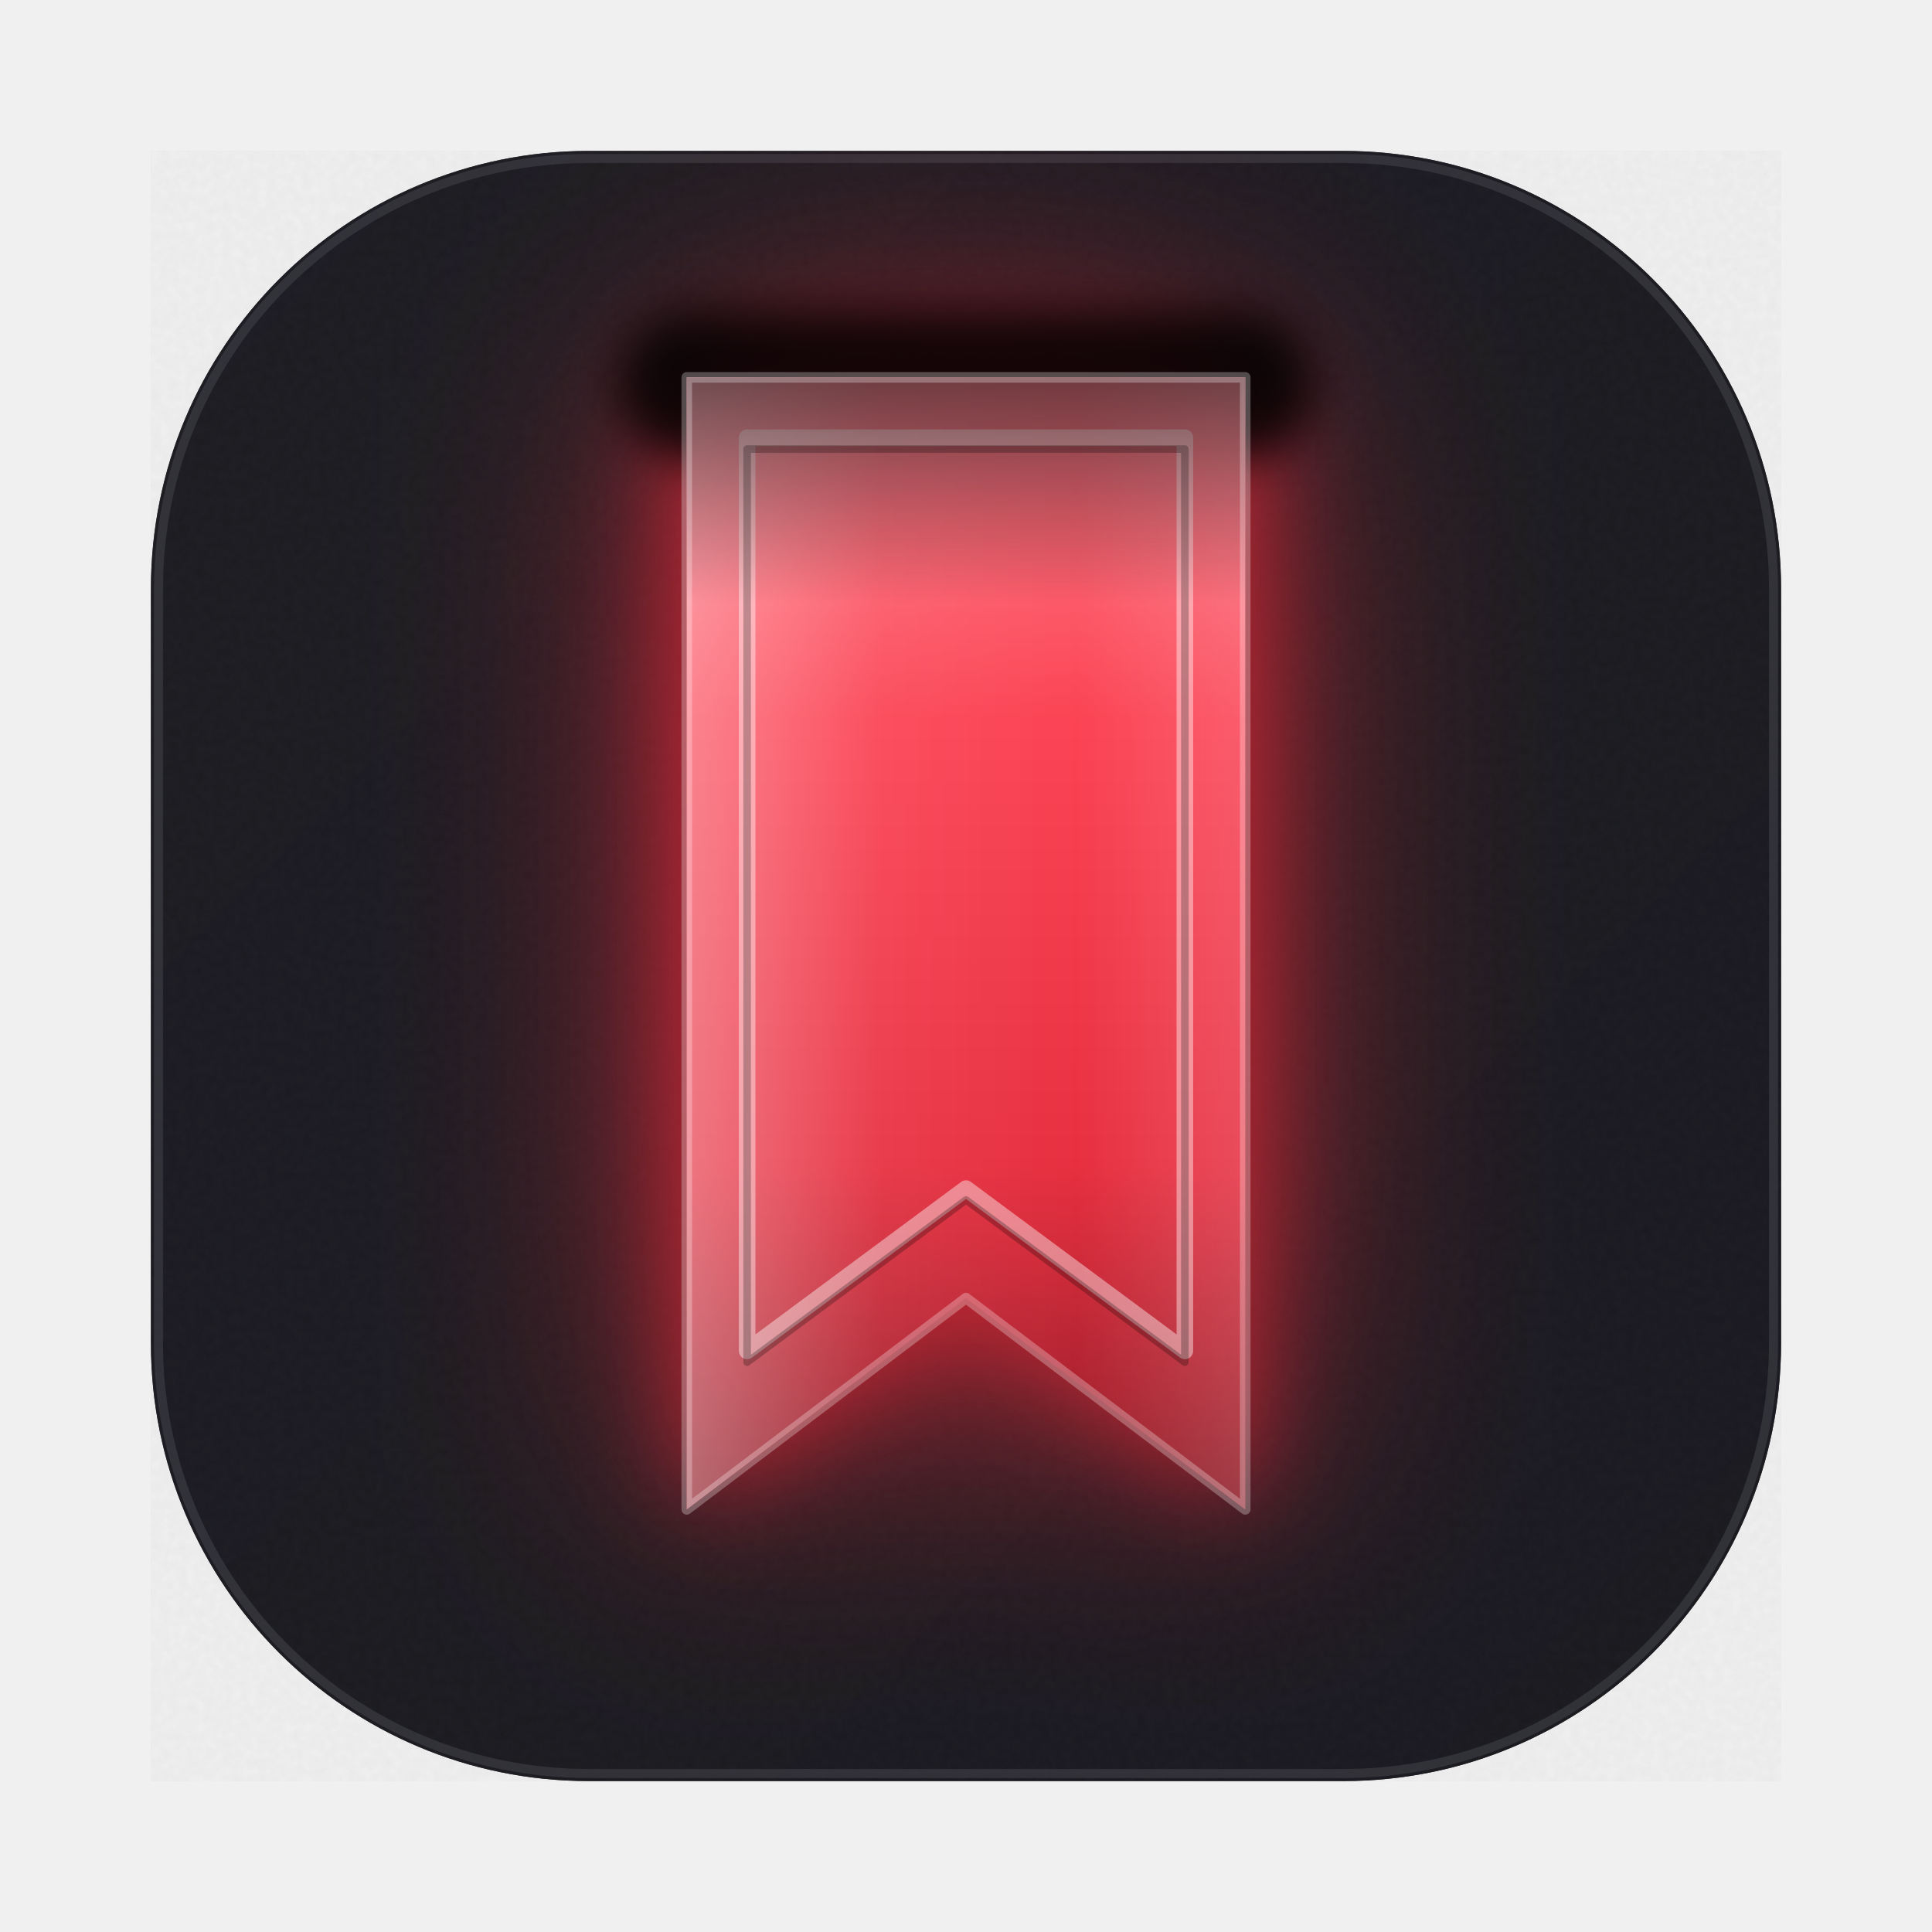
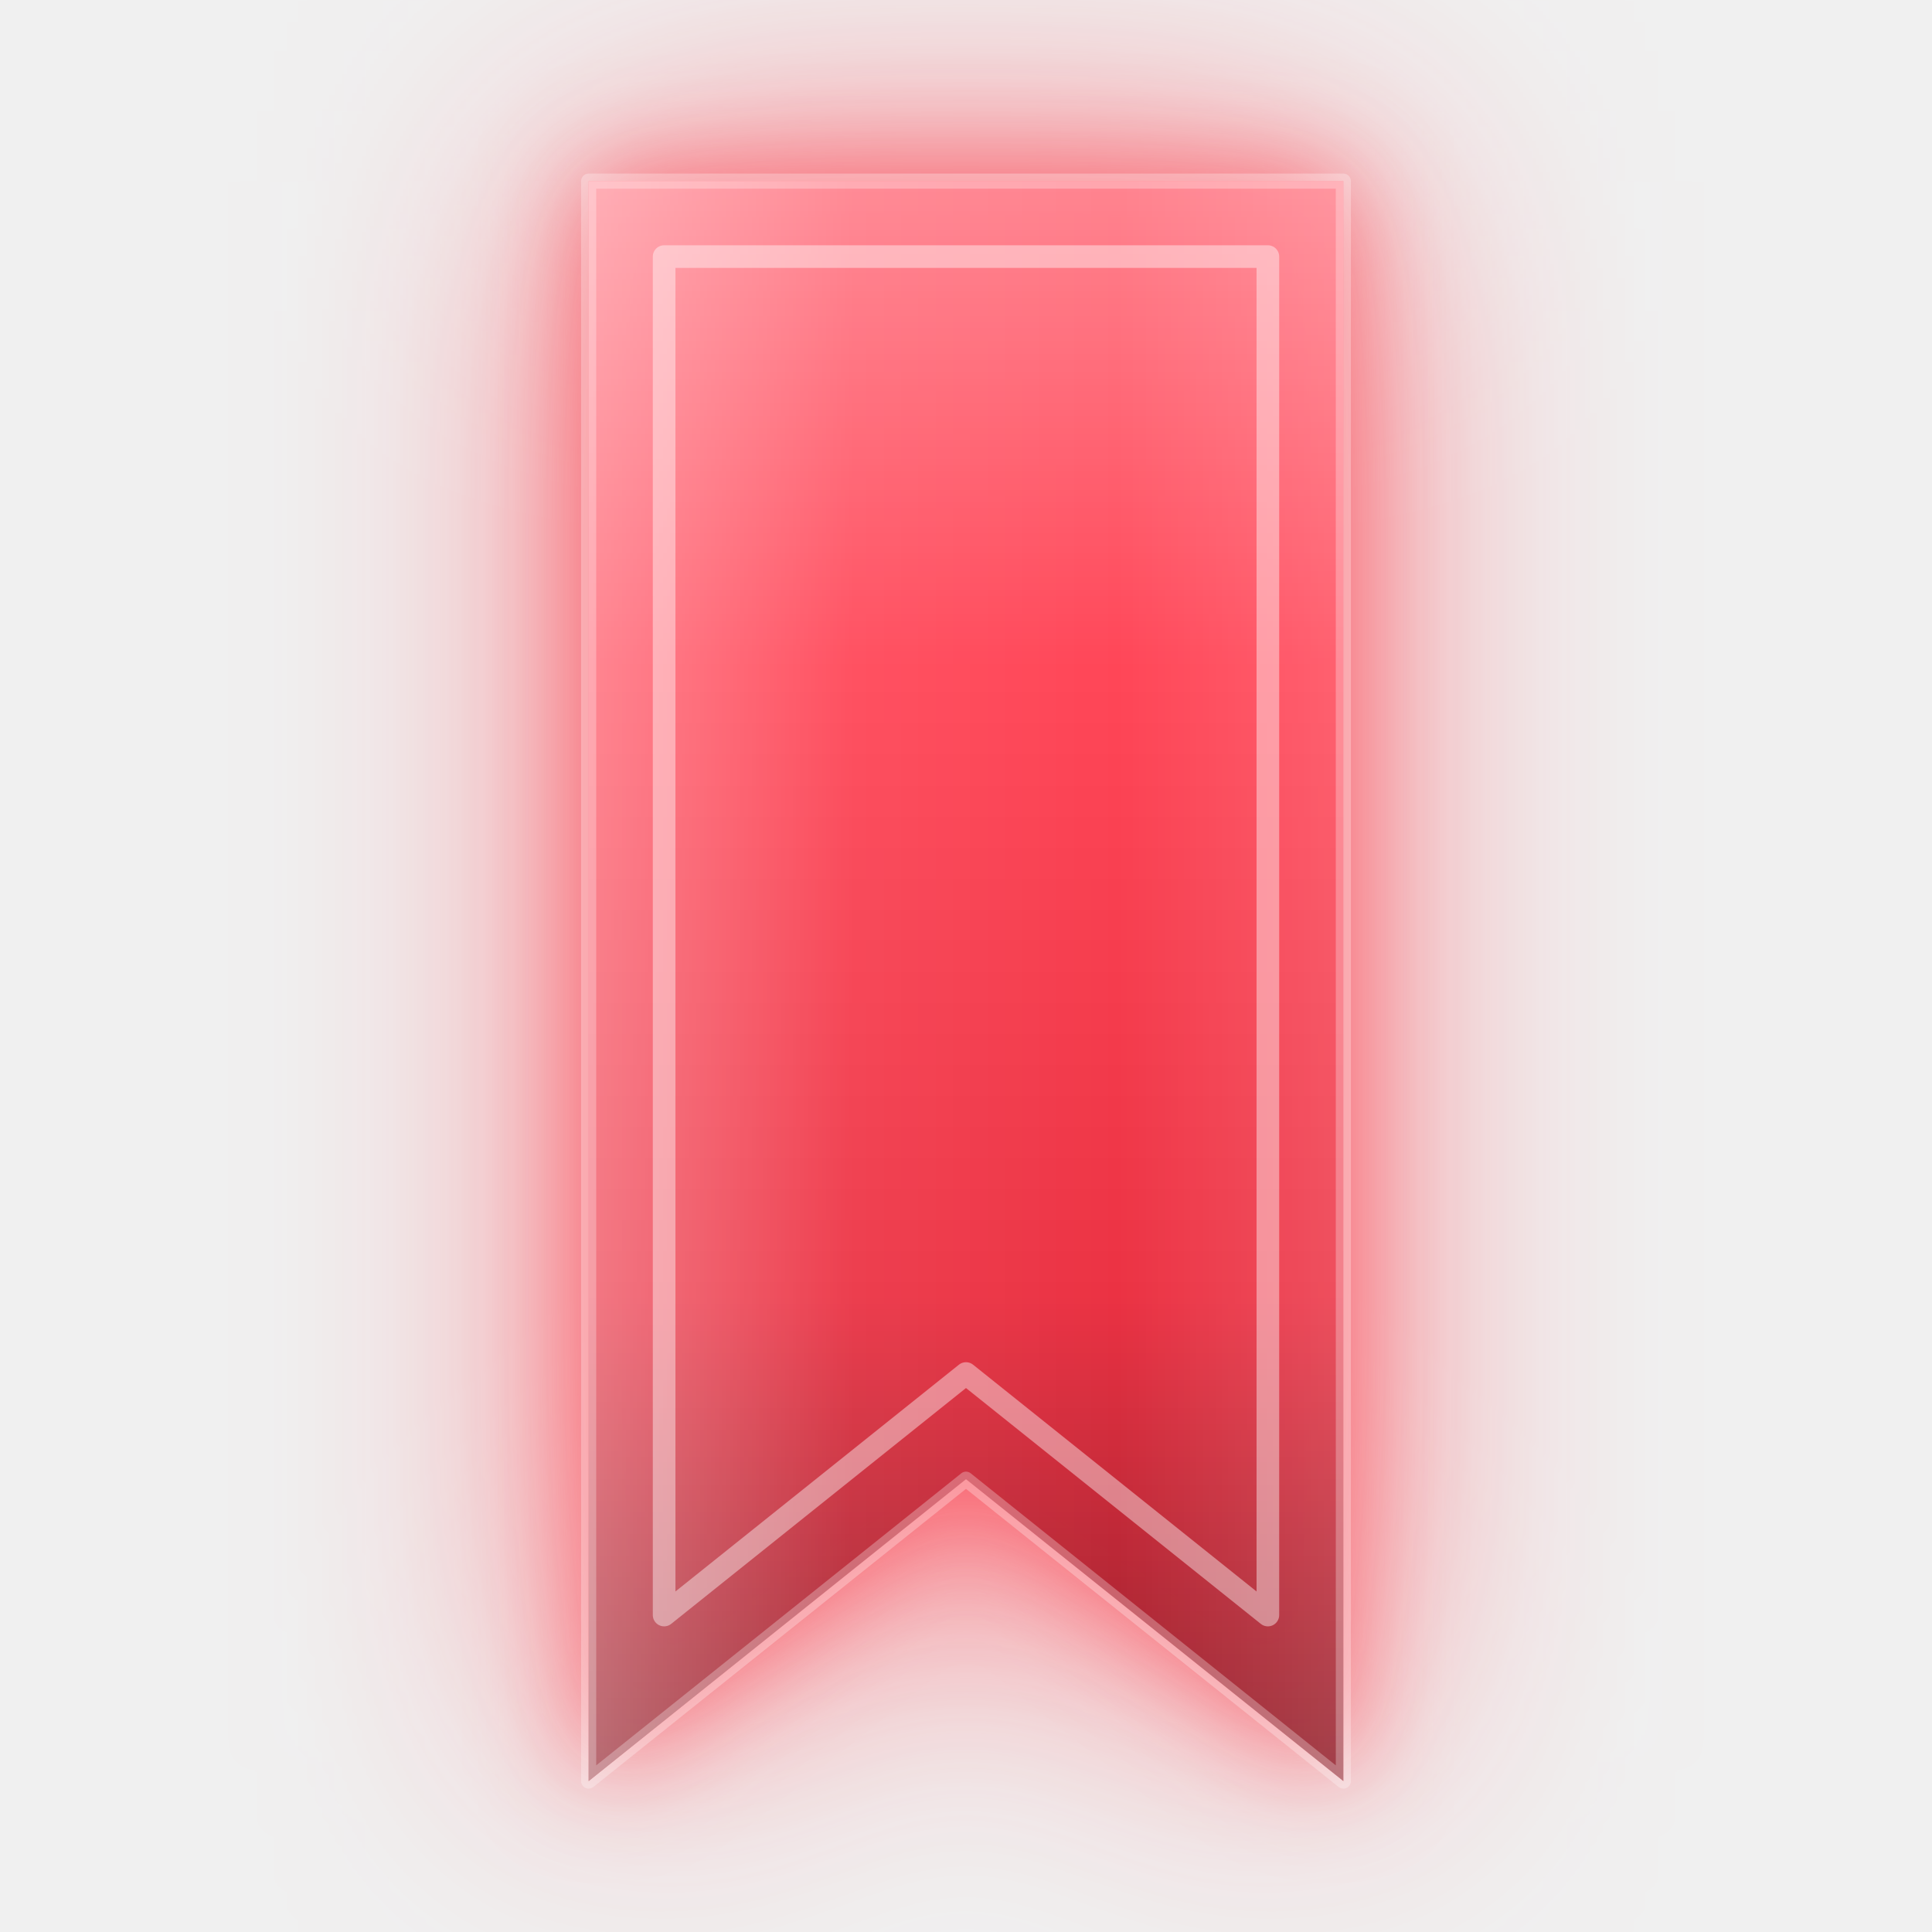
<svg xmlns="http://www.w3.org/2000/svg" viewBox="0 0 256 256" width="256" height="256">
  <defs>
-     <filter id="matte" x="0" y="0" width="1" height="1" color-interpolation-filters="sRGB">
-       <feTurbulence type="fractalNoise" baseFrequency="0.85" numOctaves="2" seed="7" result="noise" />
-       <feColorMatrix in="noise" type="matrix" values="0 0 0 0 0.6  0 0 0 0 0.6  0 0 0 0 0.62  0 0 0 0.10 0" result="grain" />
-       <feBlend in="SourceGraphic" in2="grain" mode="overlay" />
-     </filter>
    <filter id="glow" x="-60%" y="-60%" width="220%" height="220%" color-interpolation-filters="sRGB">
      <feGaussianBlur in="SourceGraphic" stdDeviation="7" result="b1" />
      <feGaussianBlur in="SourceGraphic" stdDeviation="20" result="b2" />
      <feMerge>
        <feMergeNode in="b2" />
        <feMergeNode in="b1" />
      </feMerge>
    </filter>
-     <filter id="slot" x="-20%" y="-50%" width="140%" height="200%">
-       <feGaussianBlur stdDeviation="3" />
-     </filter>
-     <linearGradient id="tileLight" x1="0" y1="0" x2="1" y2="1">
-       <stop offset="0" stop-color="#2a2a30" />
-       <stop offset="0.55" stop-color="#1c1c21" />
-       <stop offset="1" stop-color="#141417" />
-     </linearGradient>
    <linearGradient id="volume" x1="0" y1="0" x2="0" y2="1">
      <stop offset="0" stop-color="#fff" stop-opacity="0.38" />
      <stop offset="0.3" stop-color="#fff" stop-opacity="0.08" />
      <stop offset="0.7" stop-color="#000" stop-opacity="0.08" />
      <stop offset="1" stop-color="#000" stop-opacity="0.42" />
    </linearGradient>
    <linearGradient id="sheen" x1="0" y1="0" x2="1" y2="0">
      <stop offset="0" stop-color="#fff" stop-opacity="0.34" />
      <stop offset="0.35" stop-color="#fff" stop-opacity="0.06" />
      <stop offset="0.7" stop-color="#fff" stop-opacity="0" />
      <stop offset="1" stop-color="#fff" stop-opacity="0.14" />
    </linearGradient>
-     <linearGradient id="slotShade" x1="0" y1="0" x2="0" y2="1">
-       <stop offset="0" stop-color="#000" stop-opacity="0.55" />
-       <stop offset="1" stop-color="#000" stop-opacity="0" />
-     </linearGradient>
-     <path id="ribbon" d="M91 50h74v150l-37-28-37 28z" />
-     <path id="ribbonInner" d="M99 58h58v121l-29-21.5-29 21.5z" />
-     <clipPath id="tile">
-       <rect x="20" y="20" width="216" height="216" rx="58" />
-     </clipPath>
+     <path id="ribbon" d="M78 24h100v212l-50-40-50 40z" />
+     <path id="ribbonInner" d="M88 34h80v180l-40-32-40 32z" />
  </defs>
-   <rect x="20" y="20" width="216" height="216" rx="58" fill="url(#tileLight)" />
-   <rect x="20" y="20" width="216" height="216" rx="58" fill="#1a1a1f" filter="url(#matte)" opacity="0.9" />
-   <rect x="21" y="21" width="214" height="214" rx="57" fill="none" stroke="#3a3a42" stroke-width="1.2" opacity="0.7" />
-   <g clip-path="url(#tile)">
-     <use href="#ribbon" fill="#ff2a3a" opacity="0.75" filter="url(#glow)" />
-   </g>
-   <rect x="82" y="41" width="92" height="20" rx="10" fill="#000" opacity="0.85" filter="url(#slot)" />
-   <use href="#ribbon" fill="#ff3347" opacity="0.93" />
+   <use href="#ribbon" fill="#ff2a3a" opacity="0.7" filter="url(#glow)" />
+   <use href="#ribbon" fill="#ff3347" opacity="0.95" />
  <use href="#ribbon" fill="url(#volume)" />
  <use href="#ribbon" fill="url(#sheen)" />
-   <use href="#ribbonInner" fill="none" stroke="#fff" stroke-opacity="0.42" stroke-width="2.2" stroke-linejoin="round" />
-   <use href="#ribbonInner" fill="none" stroke="#000" stroke-opacity="0.25" stroke-width="1" stroke-linejoin="round" transform="translate(0 1.5)" />
-   <rect x="91" y="50" width="74" height="30" fill="url(#slotShade)" />
-   <use href="#ribbon" fill="none" stroke="#fff" stroke-opacity="0.28" stroke-width="1.4" stroke-linejoin="round" />
+   <use href="#ribbonInner" fill="none" stroke="#fff" stroke-opacity="0.42" stroke-width="3" stroke-linejoin="round" />
+   <use href="#ribbon" fill="none" stroke="#fff" stroke-opacity="0.28" stroke-width="2" stroke-linejoin="round" />
</svg>
